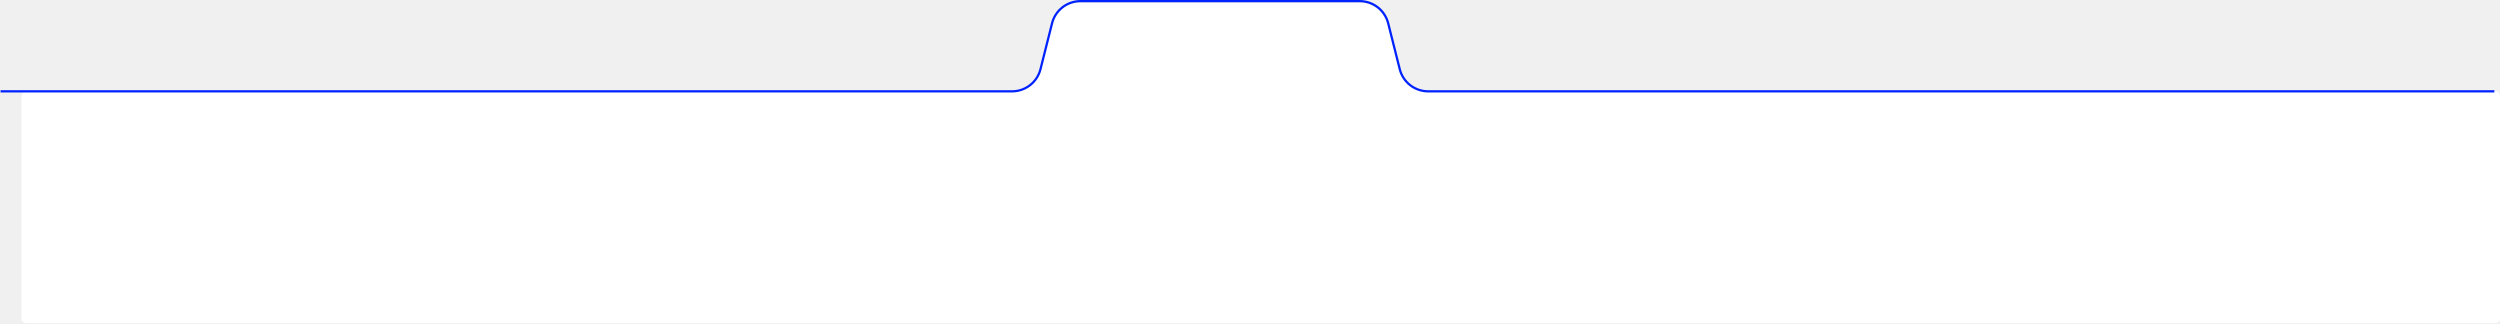
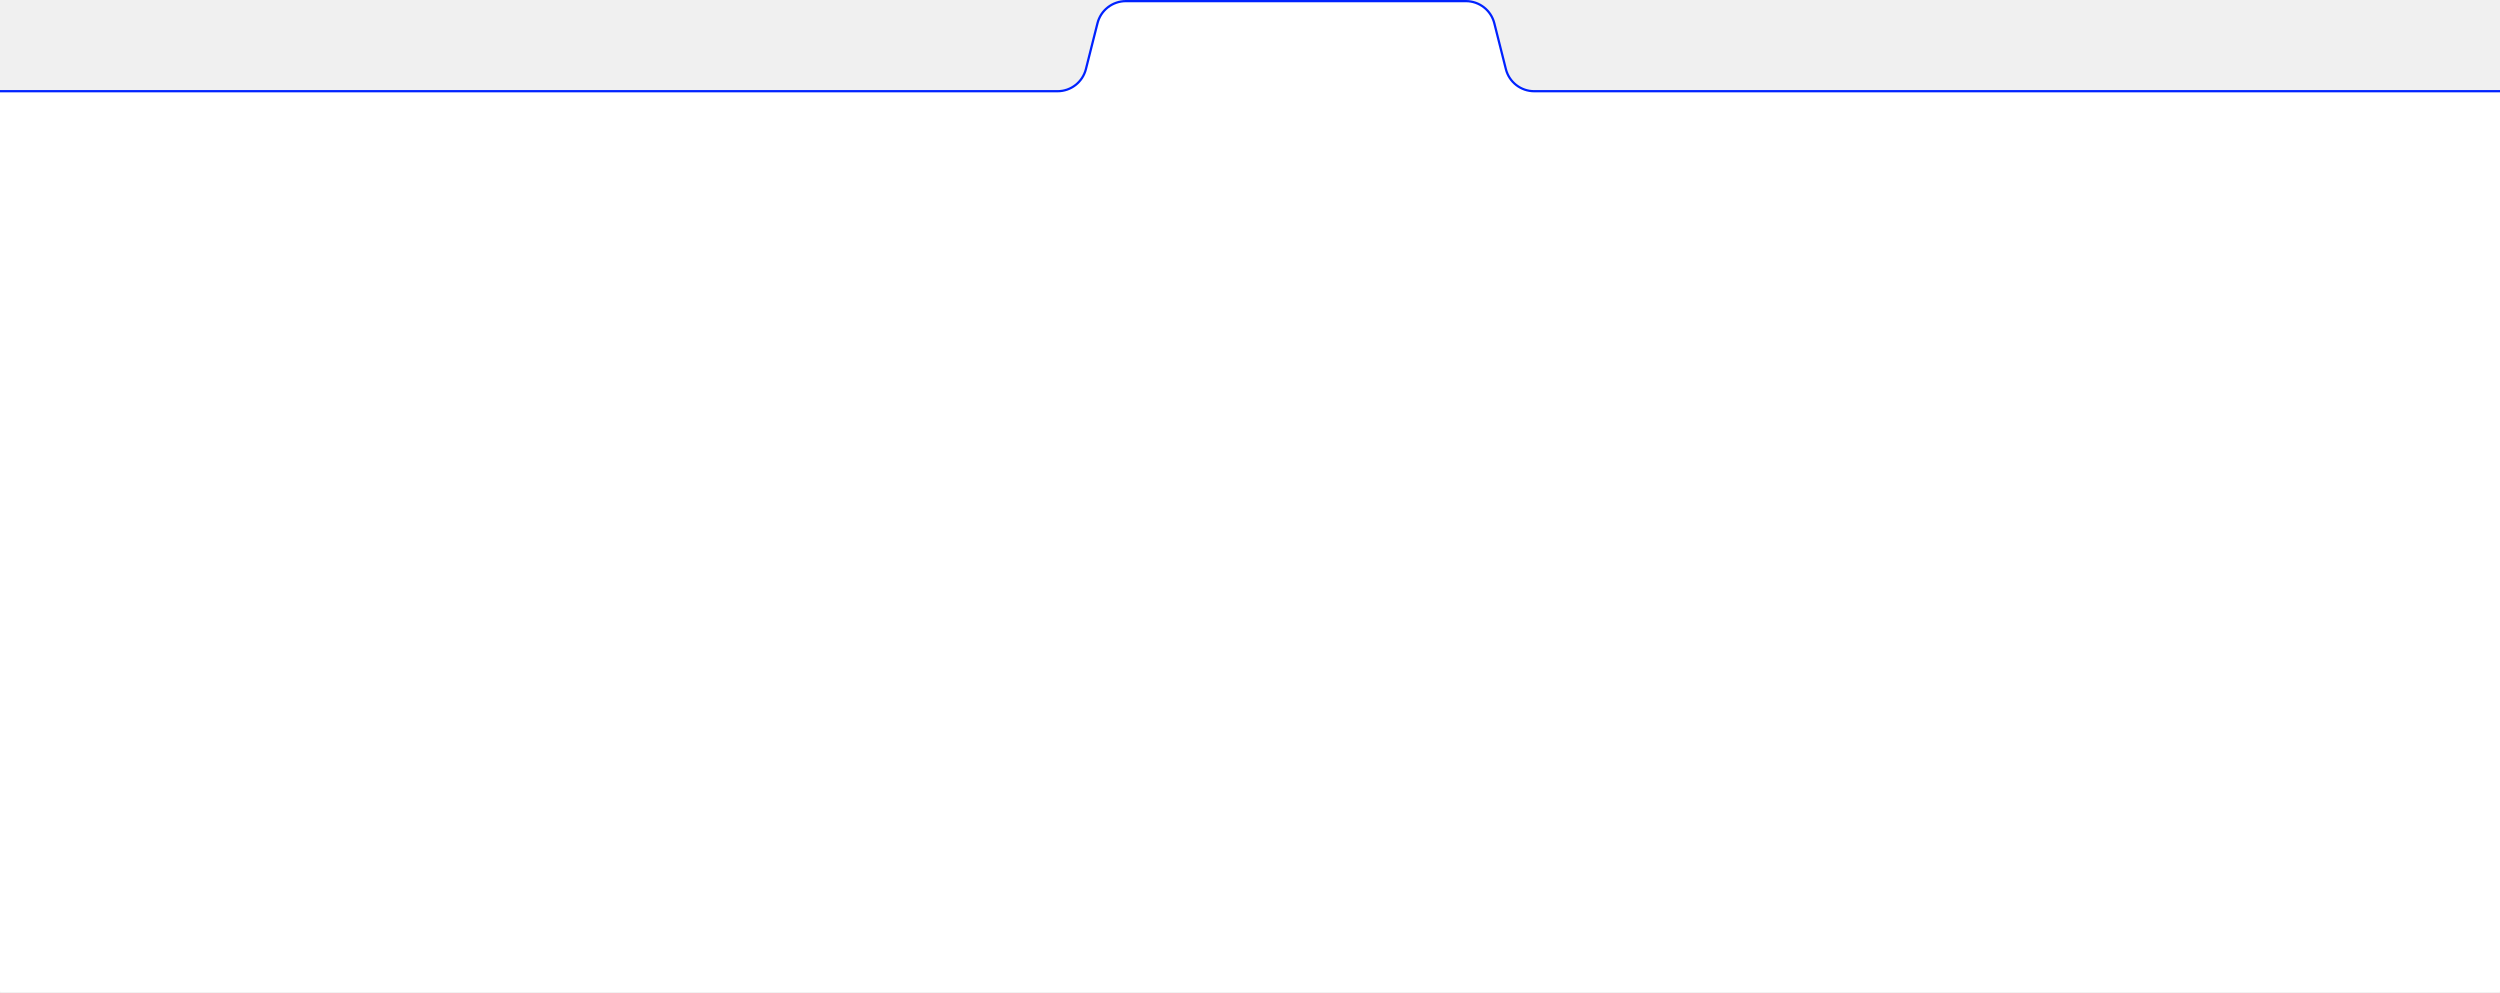
- <svg xmlns="http://www.w3.org/2000/svg" width="2217" height="287" viewBox="0 0 2217 287" fill="none">
-   <path d="M19.034 84.971C19.021 85.073 19.011 85.177 19.005 85.281C19.119 82.621 21.312 80.5 24 80.5H897.494C909.407 80.5 919.796 72.404 922.706 60.853L932.459 22.147C935.369 10.596 945.758 2.5 957.671 2.5H1205.33C1217.24 2.5 1227.63 10.596 1230.54 22.147L1240.29 60.853C1243.2 72.404 1253.59 80.5 1265.51 80.5H2212C2214.69 80.5 2216.88 82.621 2216.99 85.281C2216.99 85.24 2216.99 85.199 2216.98 85.158C2216.99 85.271 2217 85.385 2217 85.5V282.5C2217 284.709 2215.21 286.5 2213 286.5H23C20.791 286.5 19 284.709 19 282.5V85.5C19 85.321 19.011 85.144 19.034 84.971ZM19.38 83.794C19.348 83.862 19.318 83.93 19.29 84C19.318 83.93 19.348 83.862 19.38 83.794ZM19.488 83.582C19.45 83.651 19.414 83.722 19.38 83.794C19.414 83.722 19.45 83.651 19.488 83.582Z" fill="white" />
-   <path d="M0.5 81H897.49C909.403 81 919.792 72.904 922.702 61.353L932.959 20.647C935.869 9.096 946.258 1 958.171 1H1205.83C1217.74 1 1228.13 9.096 1231.04 20.648L1241.3 61.352C1244.21 72.904 1254.6 81 1266.51 81H2212" stroke="#0022FF" stroke-width="2" />
+ <svg xmlns="http://www.w3.org/2000/svg" width="2220" height="881" viewBox="0 0 2220 881" fill="none">
+   <path d="M1338.2 61.371C1341.46 72.419 1351.61 80 1363.13 80H2218C2219.07 80 2219.94 80.838 2219.99 81.893C2220 81.928 2220 81.964 2220 82V880C2220 880.552 2219.55 881 2219 881H1C0.448 881 0 880.552 0 880V82C1.07626e-06 81.952 0.003 81.905 0.01 81.858C0.008 81.87 0.006 81.881 0.005 81.893C0.061 80.838 0.932 80 2 80H938.87C950.39 80 960.537 72.419 963.803 61.371L976.438 18.629C979.704 7.581 989.851 0 1001.37 0H1300.63C1312.15 0 1322.3 7.581 1325.56 18.629L1338.2 61.371Z" fill="white" />
+   <path d="M0 81L939.081 81C950.994 81 961.383 72.904 964.293 61.353L974.55 20.648C977.46 9.096 987.849 1 999.762 1L1301.74 1C1313.65 1 1324.04 9.096 1326.95 20.648L1337.21 61.353C1340.12 72.904 1350.51 81 1362.42 81H2220" stroke="#0022FF" stroke-width="2" />
</svg>
